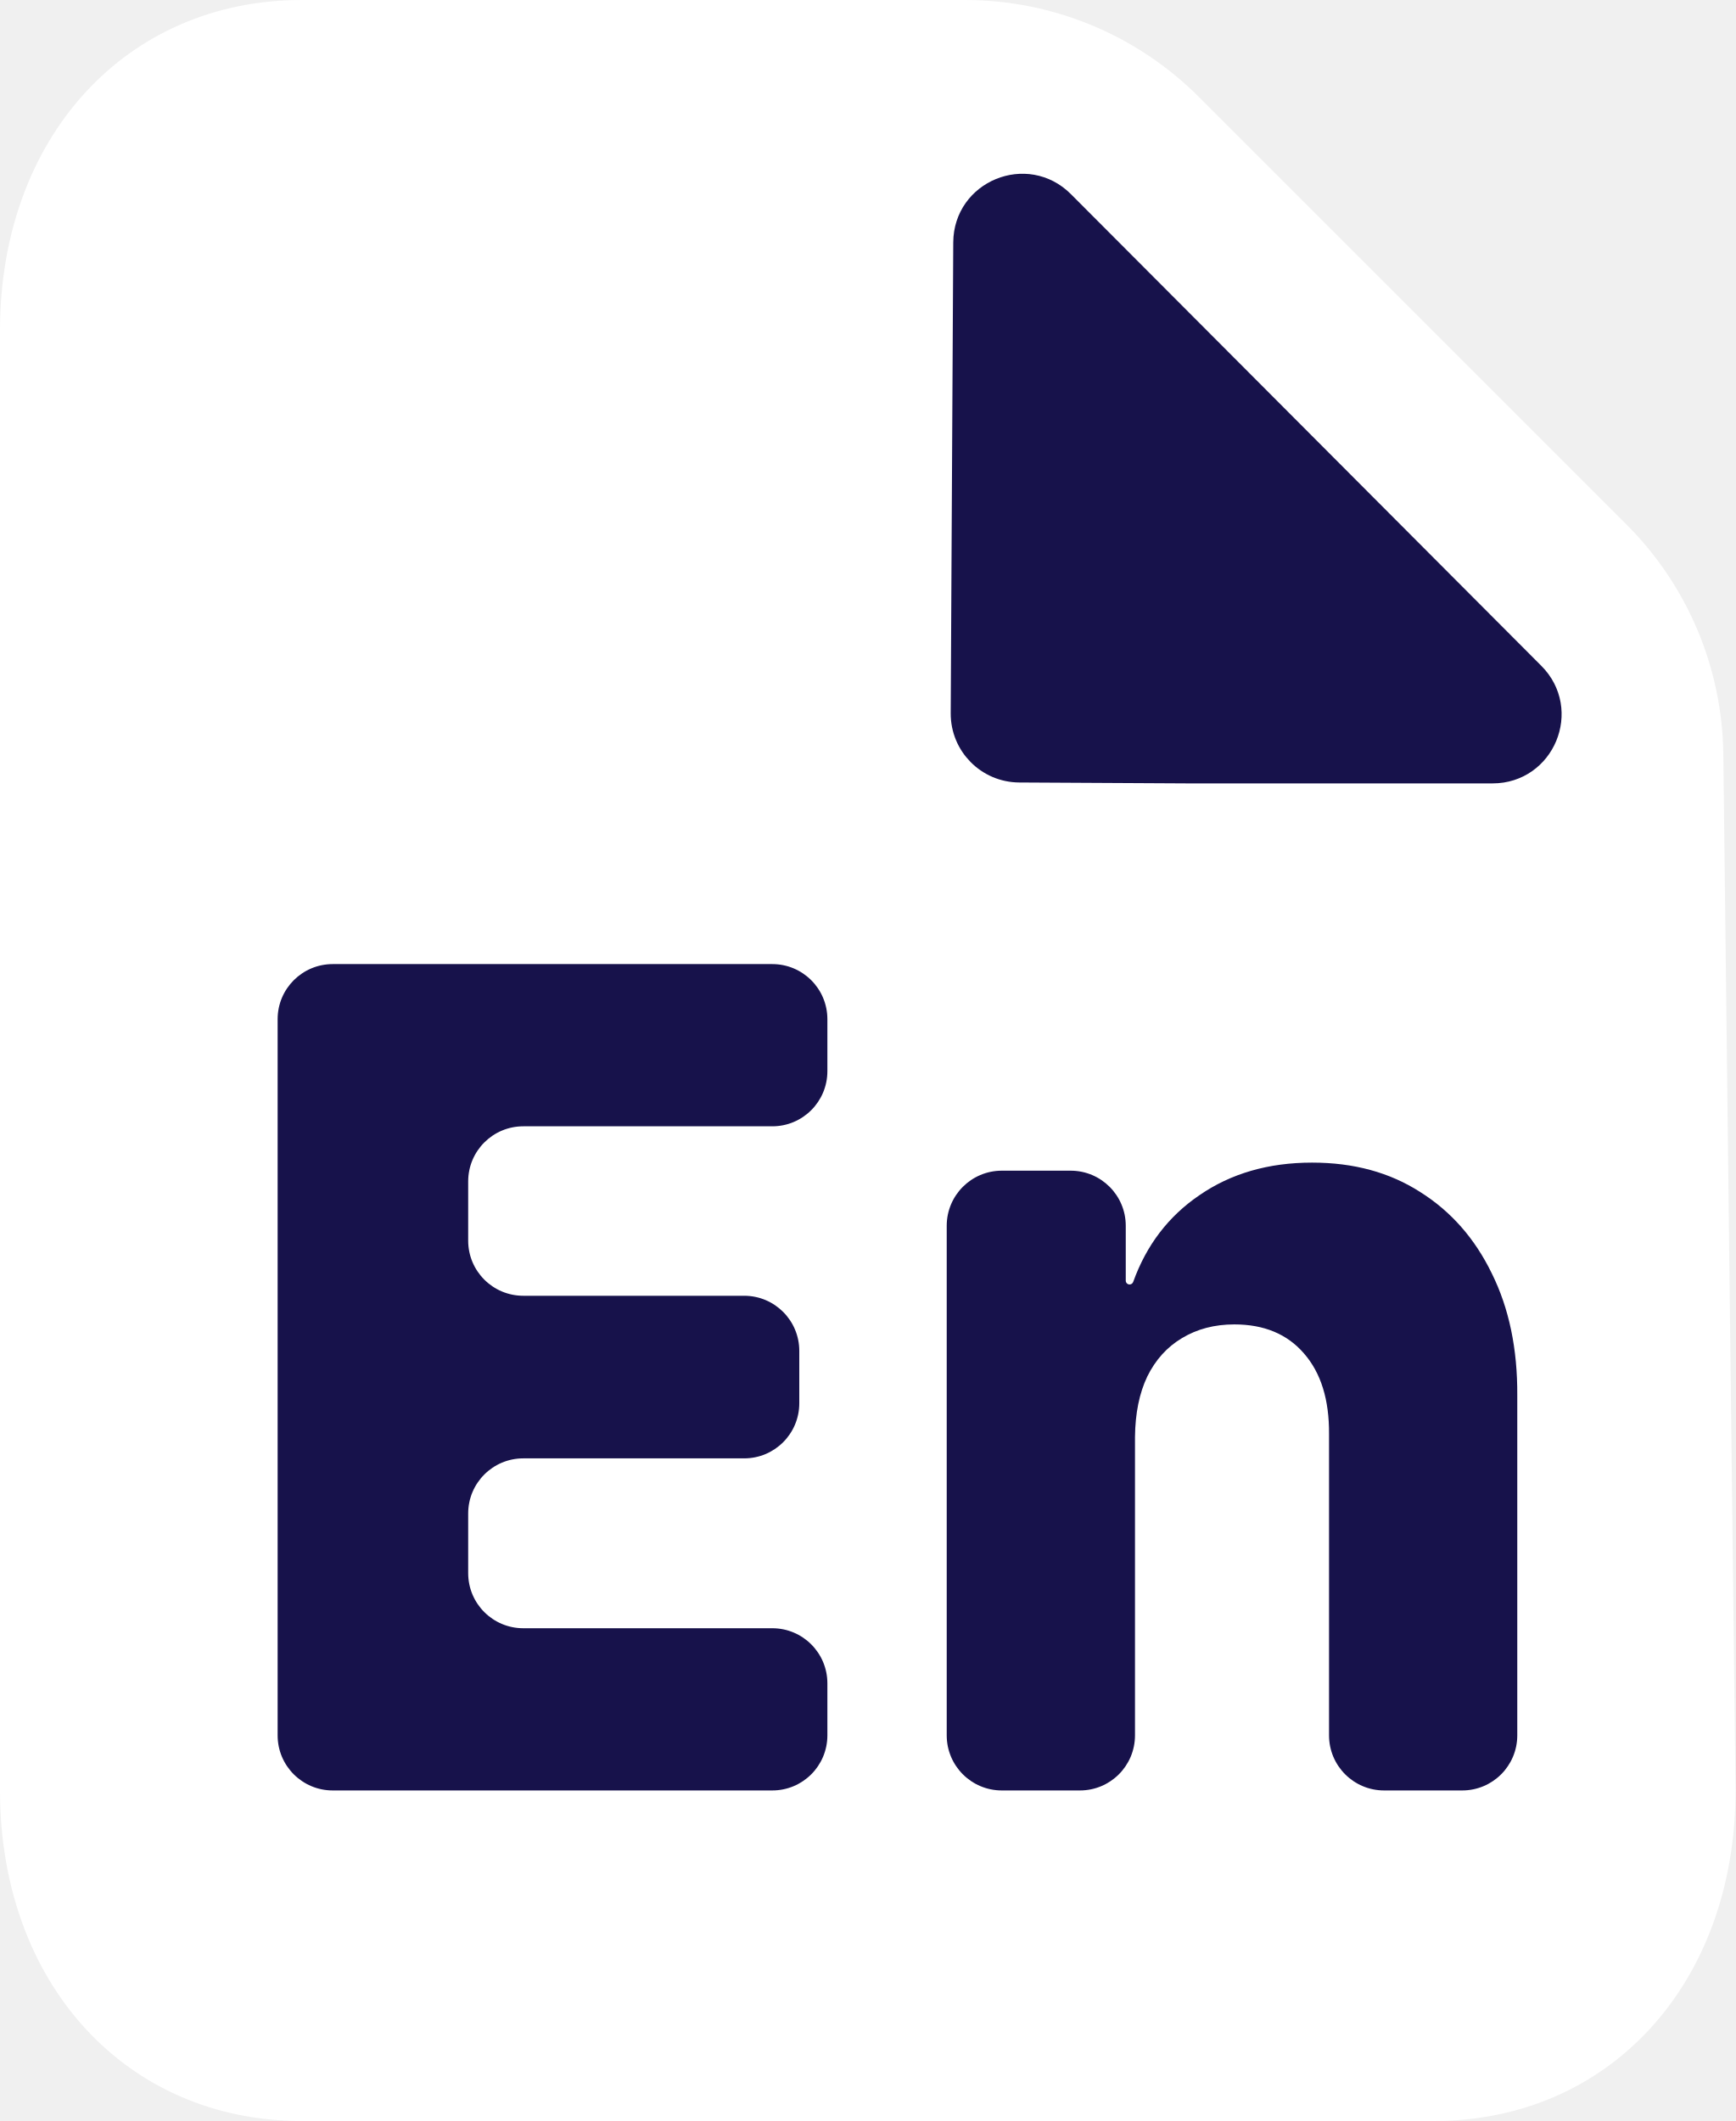
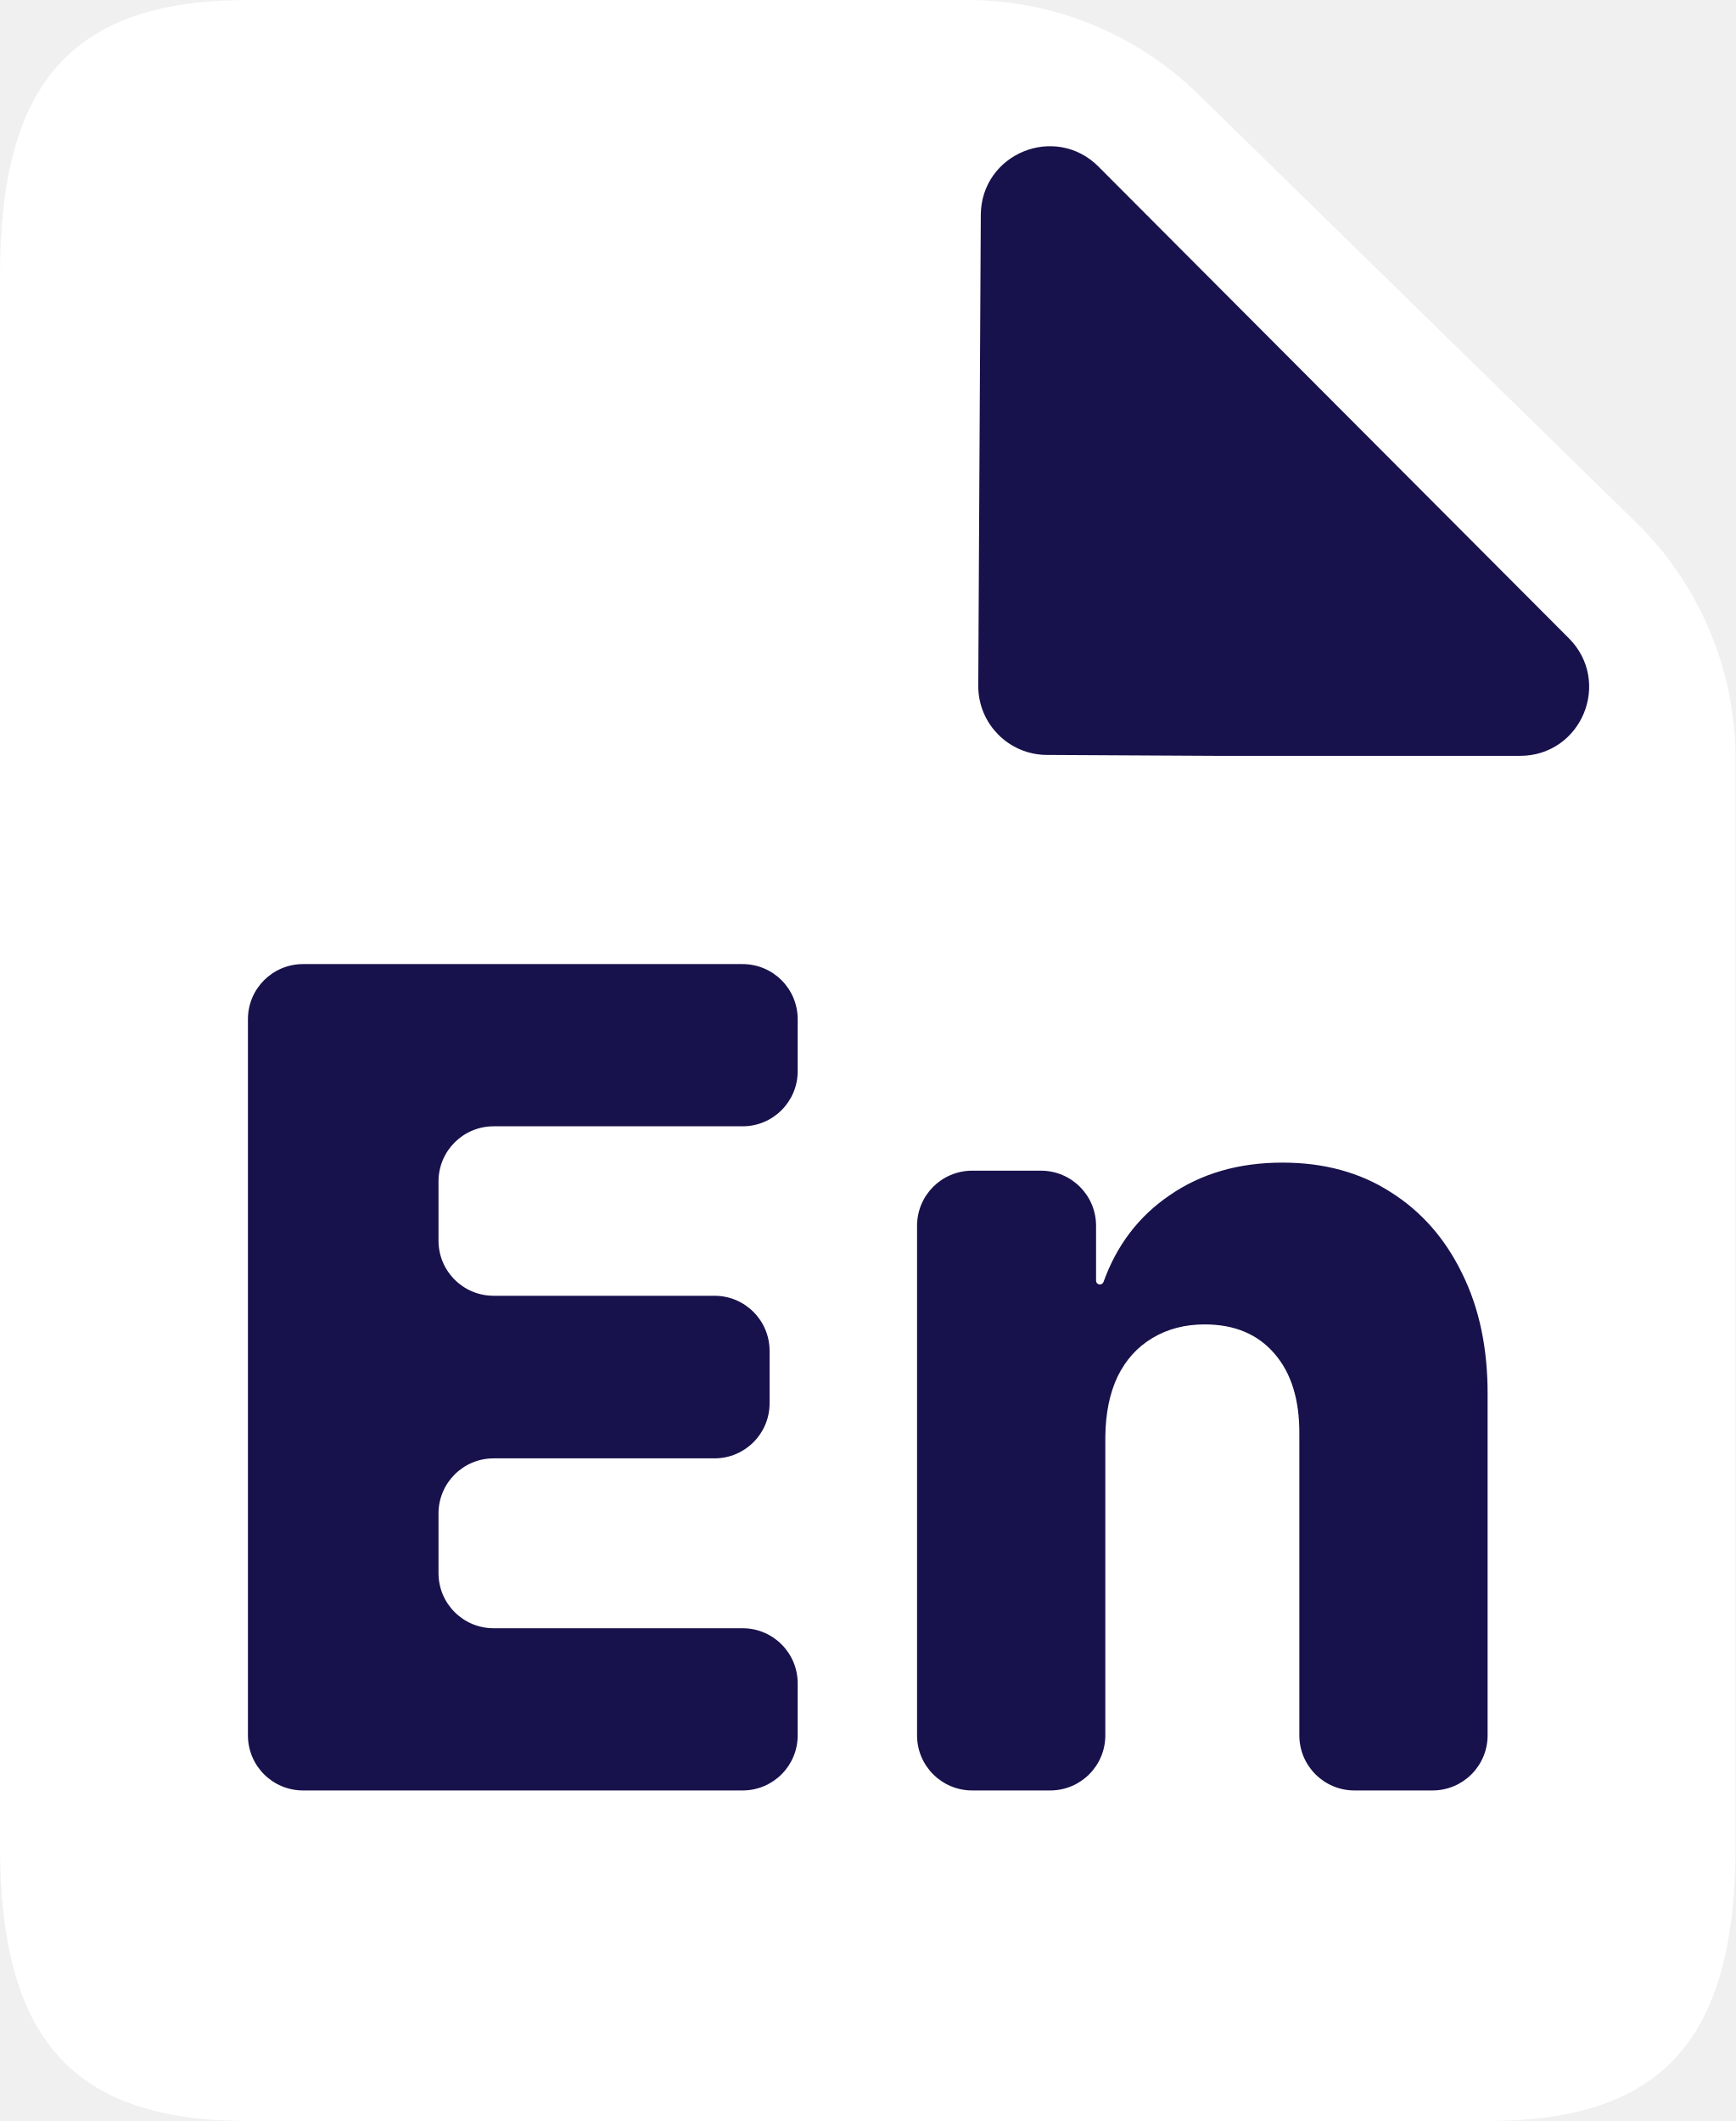
<svg xmlns="http://www.w3.org/2000/svg" width="63" height="77" viewBox="0 0 63 77" fill="none">
-   <path d="M43.515 3.515C41.264 1.264 38.212 0 35.029 0H10.957C4.565 0 8.74066e-10 5 1.23602e-09 12C1.59797e-09 19 7.27994e-05 58 8.70639e-10 65C-7.27976e-05 72 4.565 77 10.956 77C17.348 77 52.044 77 52.044 77C52.044 77 52.044 77 52.044 77C58.435 77 63 72 63 65L62.557 27.388C62.521 24.254 61.26 21.259 59.044 19.044L43.515 3.515Z" fill="white" />
-   <path d="M12.078 65C10.973 65 10.078 64.105 10.078 63V37C10.078 35.895 10.973 35 12.078 35H28.034C29.139 35 30.034 35.895 30.034 37V38.889C30.034 39.993 29.139 40.889 28.034 40.889H18.995C17.891 40.889 16.995 41.784 16.995 42.889V45.041C16.995 46.146 17.891 47.041 18.995 47.041H27.014C28.118 47.041 29.014 47.936 29.014 49.041V50.944C29.014 52.049 28.118 52.944 27.014 52.944H18.995C17.891 52.944 16.995 53.84 16.995 54.944V57.111C16.995 58.216 17.891 59.111 18.995 59.111H28.034C29.139 59.111 30.034 60.007 30.034 61.111V63C30.034 64.105 29.139 65 28.034 65H12.078ZM41.2 52.168V63C41.2 64.105 40.305 65 39.2 65H36.366C35.262 65 34.366 64.105 34.366 63V44.5C34.366 43.395 35.262 42.5 36.366 42.5H38.865C39.969 42.5 40.865 43.395 40.865 44.5V46.492C40.865 46.569 40.927 46.631 41.004 46.631V46.631C41.063 46.631 41.115 46.593 41.135 46.538C41.614 45.205 42.414 44.157 43.534 43.394C44.68 42.602 46.045 42.207 47.629 42.207C49.138 42.207 50.447 42.563 51.556 43.276C52.674 43.98 53.54 44.966 54.155 46.235C54.779 47.495 55.087 48.97 55.077 50.659V63C55.077 64.105 54.182 65 53.077 65H50.244C49.139 65 48.244 64.105 48.244 63V52.065C48.253 50.815 47.95 49.839 47.335 49.136C46.73 48.433 45.886 48.081 44.806 48.081C44.088 48.081 43.455 48.247 42.905 48.579C42.365 48.901 41.946 49.365 41.647 49.971C41.358 50.576 41.209 51.309 41.2 52.168Z" fill="#17124B" />
-   <path d="M38.519 7.4L55.599 24.528C56.856 25.789 55.963 27.94 54.182 27.94L43.106 27.94L37 27.907C35.895 27.901 35.005 27.001 35.011 25.896L35.037 20.959L35.103 8.801C35.113 7.023 37.264 6.141 38.519 7.4Z" fill="#17124B" stroke="#17124B" />
+   <path d="M43.498 3.422C41.256 1.228 38.243 0 35.106 0H9C2.609 0 -3.61953e-10 3 0 10C3.61953e-10 17 7.27985e-05 60 0 67C-7.27985e-05 74 2.609 77 9 77C15.391 77 54 77 54 77C54 77 54 77 54 77C60.391 77 63 74 63 67V27.548C63 24.32 61.699 21.227 59.392 18.97L43.498 3.422Z" fill="white" />
+   <path d="M11 65C9.895 65 9 64.105 9 63V37C9 35.895 9.895 35 11 35H26.956C28.061 35 28.956 35.895 28.956 37V38.889C28.956 39.993 28.061 40.889 26.956 40.889H17.918C16.813 40.889 15.918 41.784 15.918 42.889V45.041C15.918 46.146 16.813 47.041 17.918 47.041H25.936C27.041 47.041 27.936 47.936 27.936 49.041V50.944C27.936 52.049 27.041 52.944 25.936 52.944H17.918C16.813 52.944 15.918 53.84 15.918 54.944V57.111C15.918 58.216 16.813 59.111 17.918 59.111H26.956C28.061 59.111 28.956 60.007 28.956 61.111V63C28.956 64.105 28.061 65 26.956 65H11ZM40.123 52.168V63C40.123 64.105 39.227 65 38.123 65H35.289C34.184 65 33.289 64.105 33.289 63V44.5C33.289 43.395 34.184 42.5 35.289 42.5H37.787C38.892 42.5 39.787 43.395 39.787 44.5V46.492C39.787 46.569 39.849 46.631 39.926 46.631V46.631C39.985 46.631 40.038 46.593 40.058 46.538C40.537 45.205 41.336 44.157 42.456 43.394C43.602 42.602 44.967 42.207 46.551 42.207C48.06 42.207 49.369 42.563 50.478 43.276C51.596 43.98 52.462 44.966 53.077 46.235C53.702 47.495 54.009 48.97 54 50.659V63C54 64.105 53.104 65 52 65H49.166C48.061 65 47.166 64.105 47.166 63V52.065C47.175 50.815 46.872 49.839 46.258 49.136C45.652 48.433 44.809 48.081 43.728 48.081C43.011 48.081 42.377 48.247 41.828 48.579C41.287 48.901 40.868 49.365 40.57 49.971C40.281 50.576 40.132 51.309 40.123 52.168Z" fill="#17124B" />
+   <path d="M39.519 6.4L56.599 23.528C57.856 24.789 56.963 26.94 55.182 26.94L44.106 26.94L38 26.907C36.895 26.901 36.005 26.001 36.011 24.896L36.037 19.959L36.103 7.801C36.113 6.023 38.264 5.141 39.519 6.4Z" fill="#17124B" stroke="#17124B" />
</svg>
